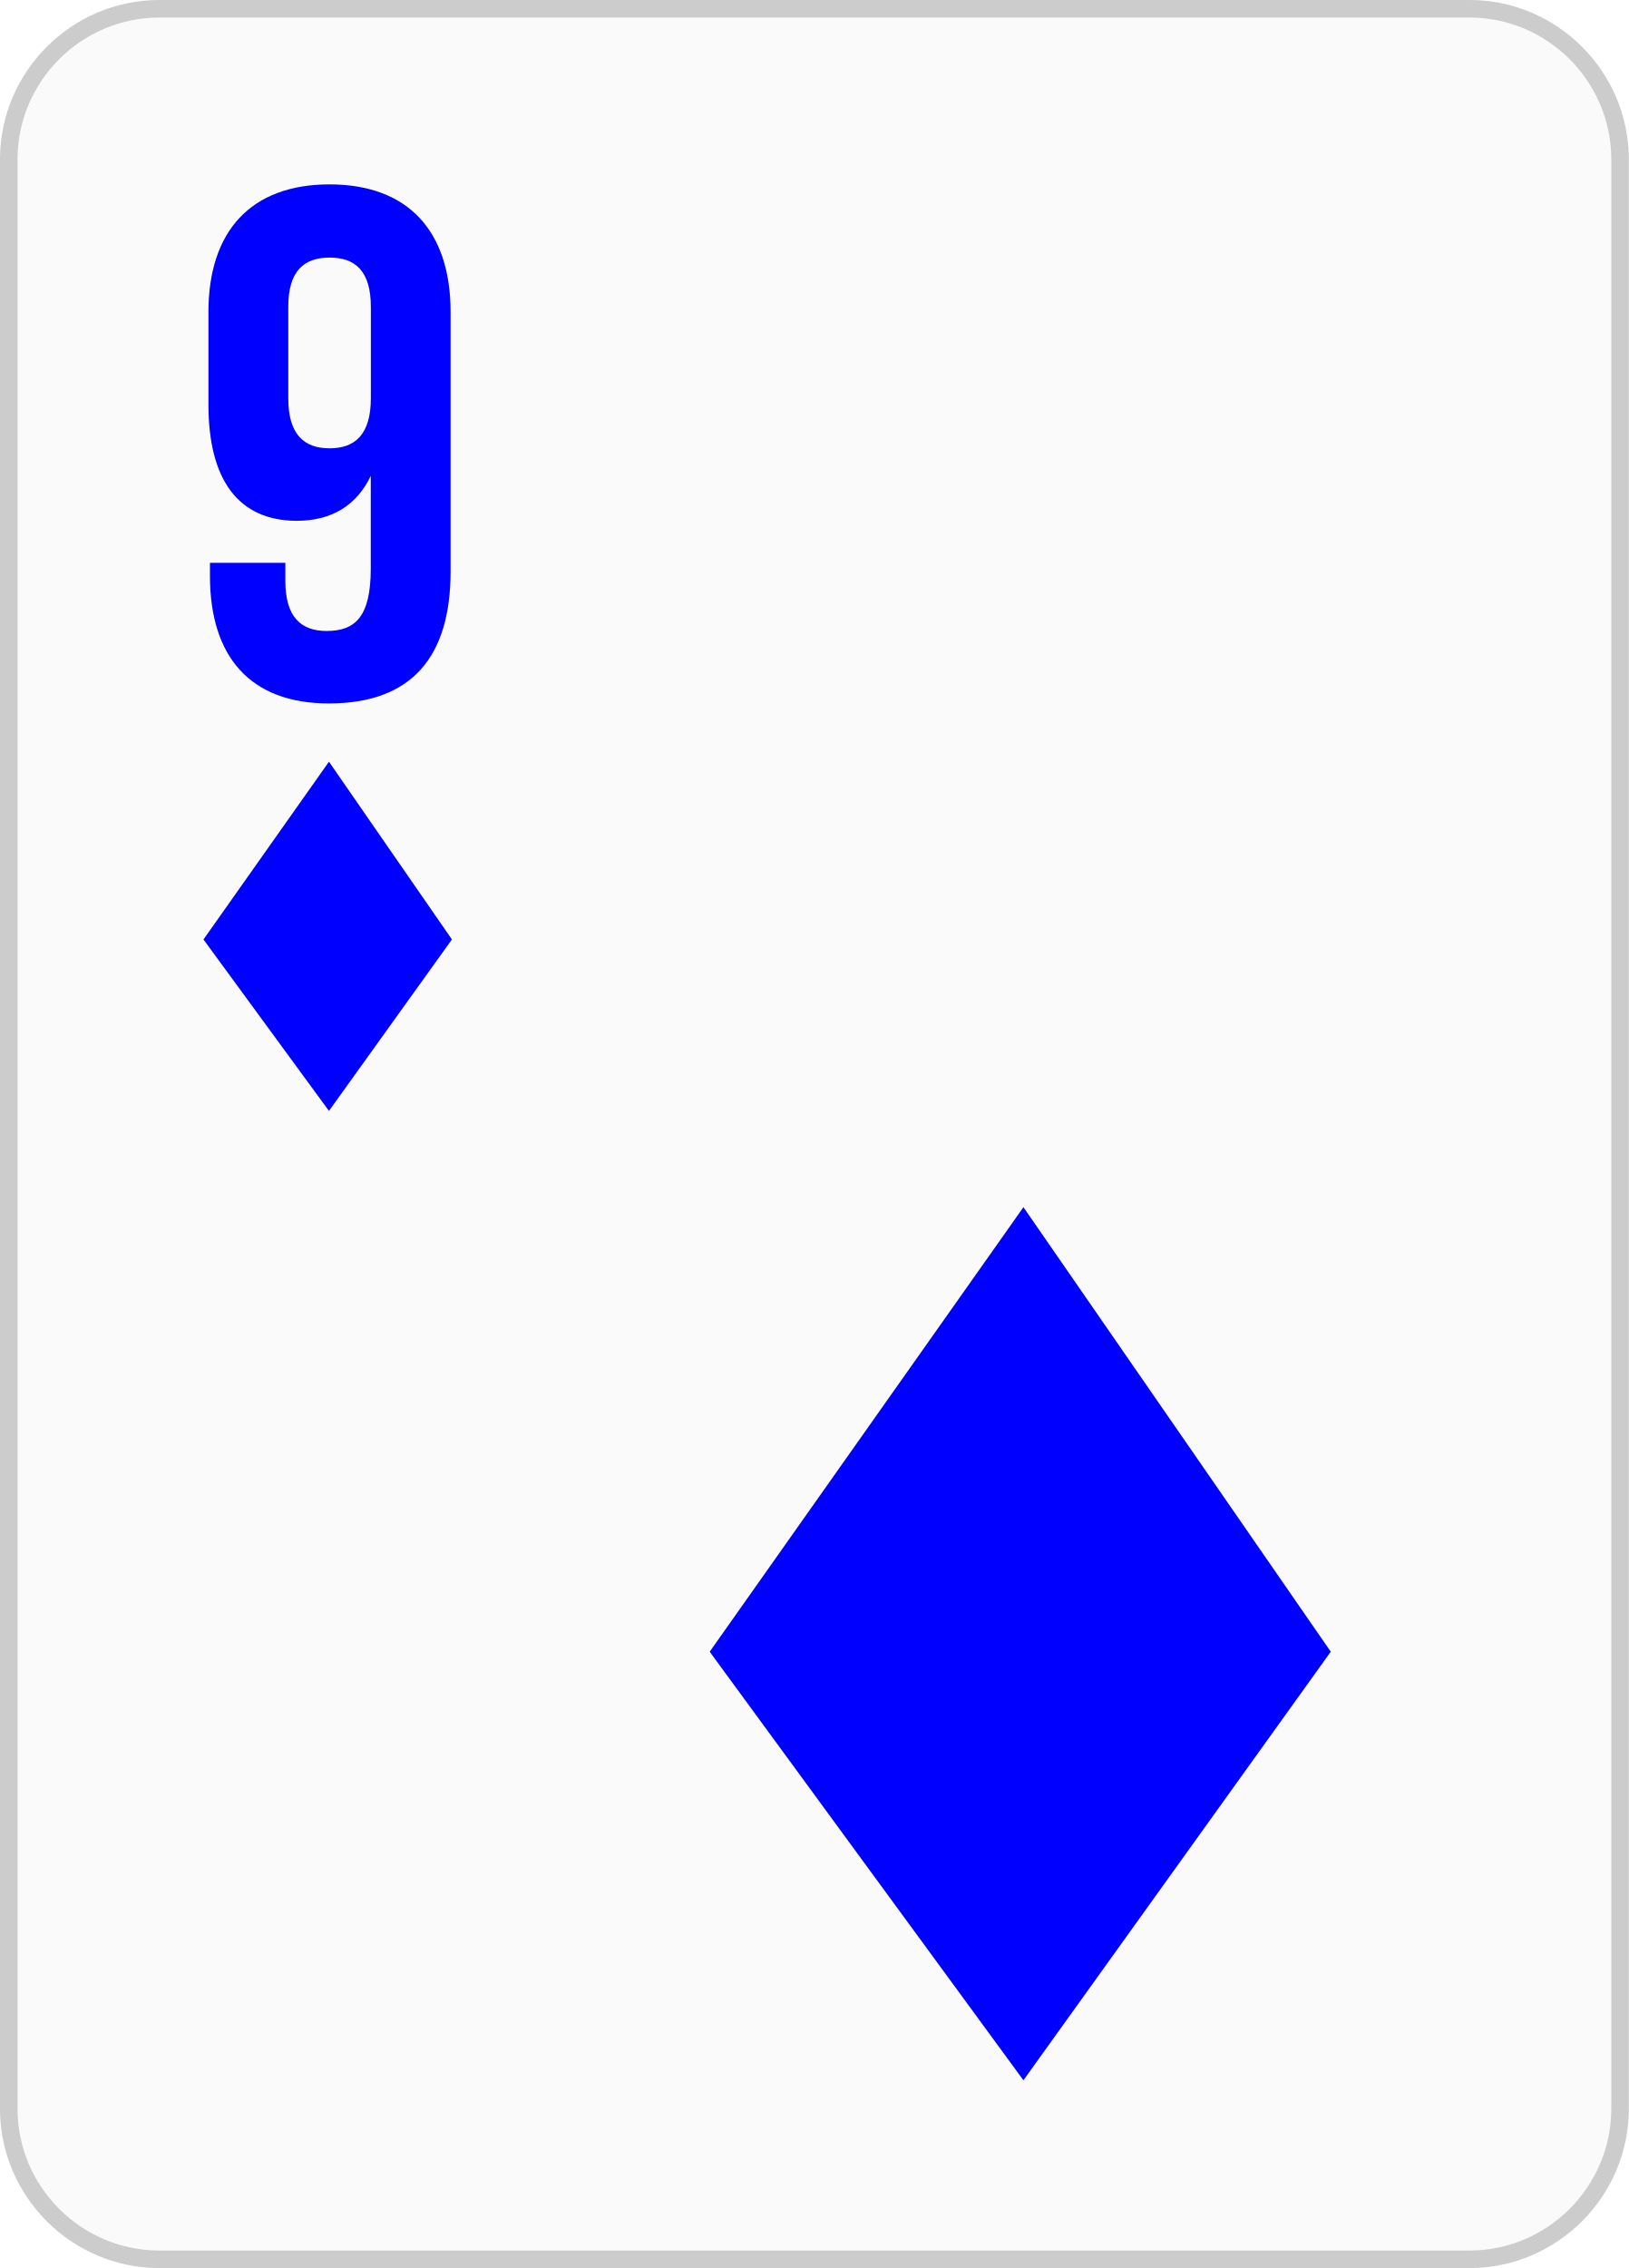
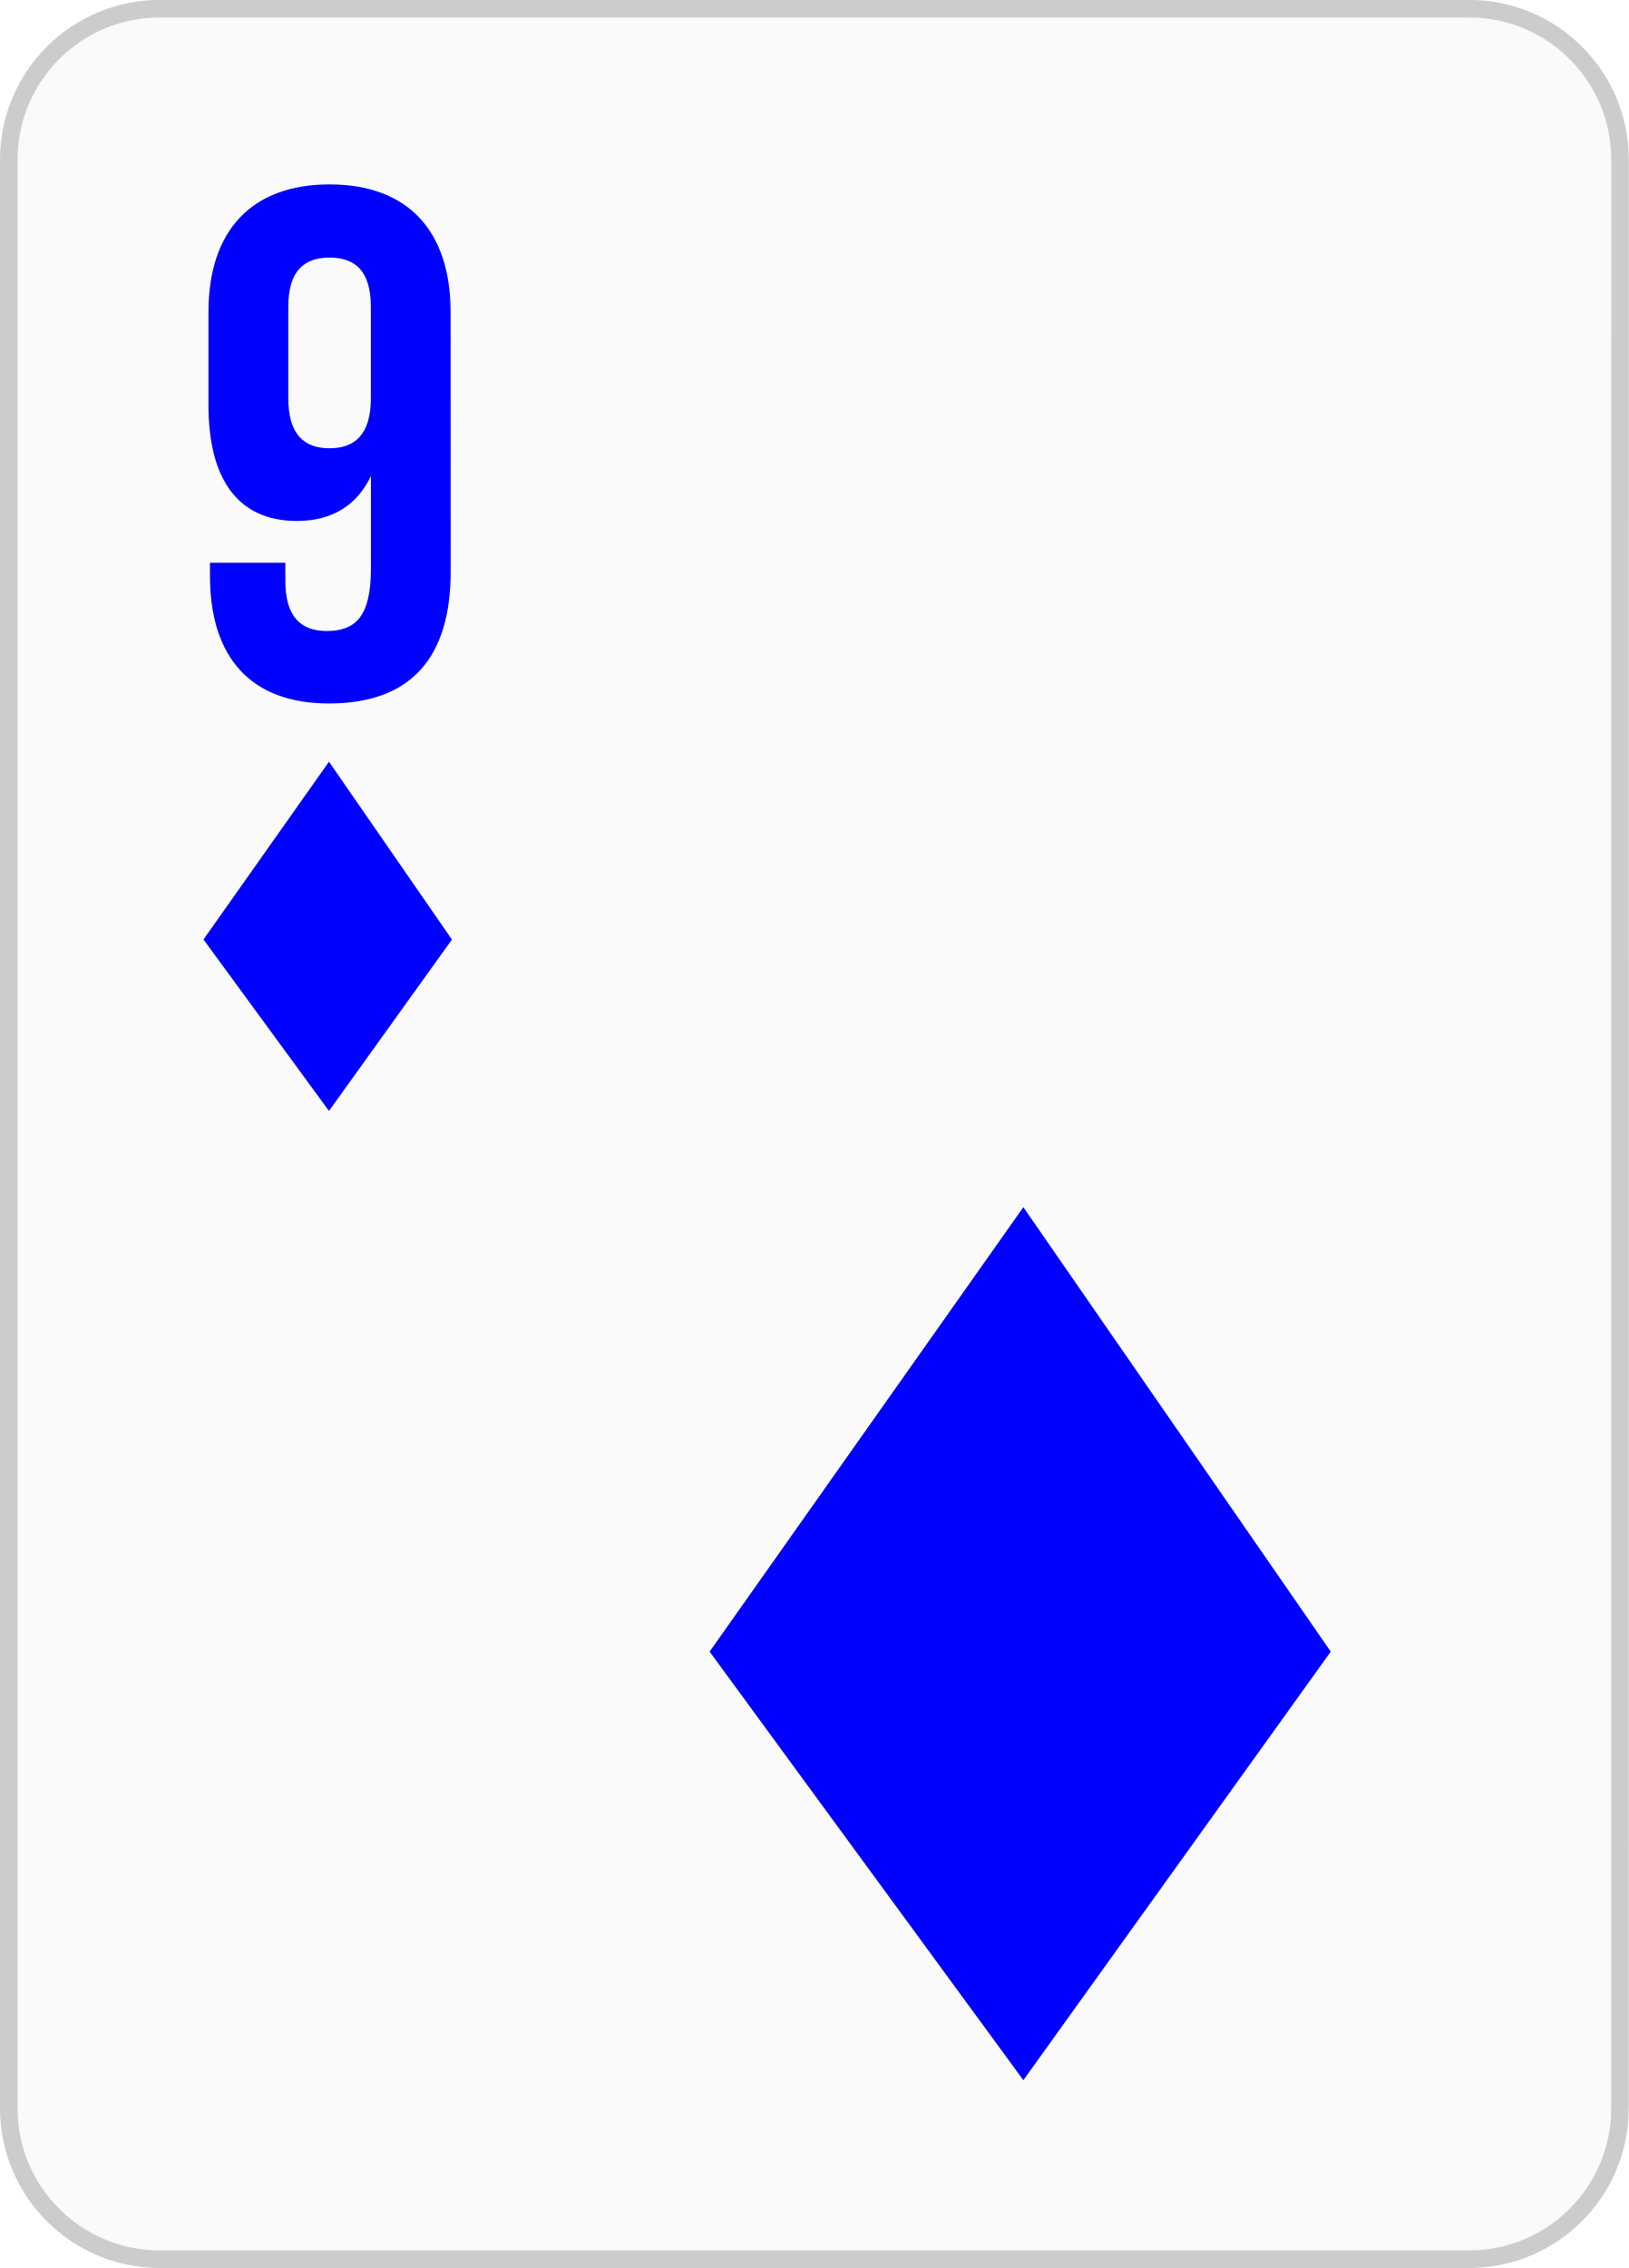
- <svg xmlns="http://www.w3.org/2000/svg" width="20.612mm" height="28.694mm" viewBox="0 0 20.612 28.694" version="1.1" id="svg17344">
-   <defs id="defs17338" />
-   <g id="layer1" transform="translate(-177.0582,81.55189)">
-     <path id="path9647" style="display:inline;fill:#fafafa;fill-opacity:1;fill-rule:evenodd;stroke:none;stroke-width:0.353" d="m 197.559,-54.873 c 0,1.047 -0.857,1.905 -1.905,1.905 h -16.58 c -1.048,0 -1.905,-0.857 -1.905,-1.905 V -79.536 c 0,-1.047 0.857,-1.905 1.905,-1.905 h 16.58 c 1.047,0 1.905,0.857 1.905,1.905 z" />
-     <path id="path9651" style="display:inline;fill:none;stroke:#cccccc;stroke-width:0.222;stroke-linecap:butt;stroke-linejoin:miter;stroke-miterlimit:3.864;stroke-dasharray:none;stroke-opacity:1" d="m 197.559,-54.873 c 0,1.047 -0.857,1.905 -1.905,1.905 h -16.58 c -1.048,0 -1.905,-0.857 -1.905,-1.905 V -79.536 c 0,-1.047 0.857,-1.905 1.905,-1.905 h 16.58 c 1.047,0 1.905,0.857 1.905,1.905 z" />
-     <path id="path9655" style="display:inline;fill:#0000ff;fill-opacity:1;fill-rule:nonzero;stroke:none;stroke-width:0.353" d="m 181.751,-76.513 v -1.156 c 0,-0.459 -0.201,-0.624 -0.522,-0.624 -0.321,0 -0.523,0.165 -0.523,0.624 v 1.156 c 0,0.459 0.201,0.633 0.523,0.633 0.321,0 0.522,-0.174 0.522,-0.633 m 1.009,2.192 c 0,1.082 -0.495,1.669 -1.541,1.669 -0.99,0 -1.504,-0.587 -1.504,-1.614 v -0.165 h 0.954 v 0.229 c 0,0.459 0.201,0.633 0.522,0.633 0.358,0 0.559,-0.174 0.559,-0.789 v -1.174 c -0.174,0.367 -0.486,0.569 -0.935,0.569 -0.743,0 -1.119,-0.523 -1.119,-1.468 v -1.174 c 0,-1.027 0.542,-1.614 1.532,-1.614 0.99,0 1.532,0.587 1.532,1.614 z" />
-     <path id="path9659" style="display:inline;fill:#0000ff;fill-opacity:1;fill-rule:nonzero;stroke:none;stroke-width:0.353" d="m 181.221,-71.915 1.556,2.249 -1.556,2.169 -1.588,-2.169 z" />
-     <path id="path9663" style="display:inline;fill:#0000ff;fill-opacity:1;fill-rule:nonzero;stroke:none;stroke-width:0.353" d="m 190.009,-66.279 3.889,5.624 -3.889,5.422 -3.97,-5.422 z" />
-   </g>
+ <svg xmlns="http://www.w3.org/2000/svg" width="77.903" height="108.451" viewBox="0 0 20.612 28.694">
+   <path d="M20.5 26.678a1.91 1.91 0 0 1-1.904 1.905H2.016a1.91 1.91 0 0 1-1.905-1.905V2.016A1.91 1.91 0 0 1 2.016.11h16.58a1.91 1.91 0 0 1 1.905 1.905z" fill="#fafafa" fill-rule="evenodd" />
+   <path d="M20.5 26.678a1.91 1.91 0 0 1-1.904 1.905H2.016a1.91 1.91 0 0 1-1.905-1.905V2.016A1.91 1.91 0 0 1 2.016.11h16.58a1.91 1.91 0 0 1 1.905 1.905z" fill="none" stroke="#ccc" stroke-width=".222" stroke-miterlimit="3.864" />
+   <path d="M4.693 5.04V3.883c0-.459-.201-.624-.522-.624-.322 0-.523.165-.523.624v1.155c0 .459.201.633.523.633.32 0 .522-.174.522-.633m1.01 2.192c0 1.083-.496 1.67-1.542 1.67-.99 0-1.504-.587-1.504-1.615v-.165h.954v.23c0 .459.202.633.523.633.358 0 .56-.174.56-.79V6.022c-.175.367-.487.569-.936.569-.743 0-1.12-.523-1.12-1.468V3.948c0-1.027.542-1.615 1.533-1.615.99 0 1.531.588 1.531 1.615zM4.163 9.637l1.556 2.25-1.556 2.168-1.588-2.169zM12.95 15.273l3.89 5.623-3.89 5.422-3.97-5.422z" fill="#00f" />
</svg>
